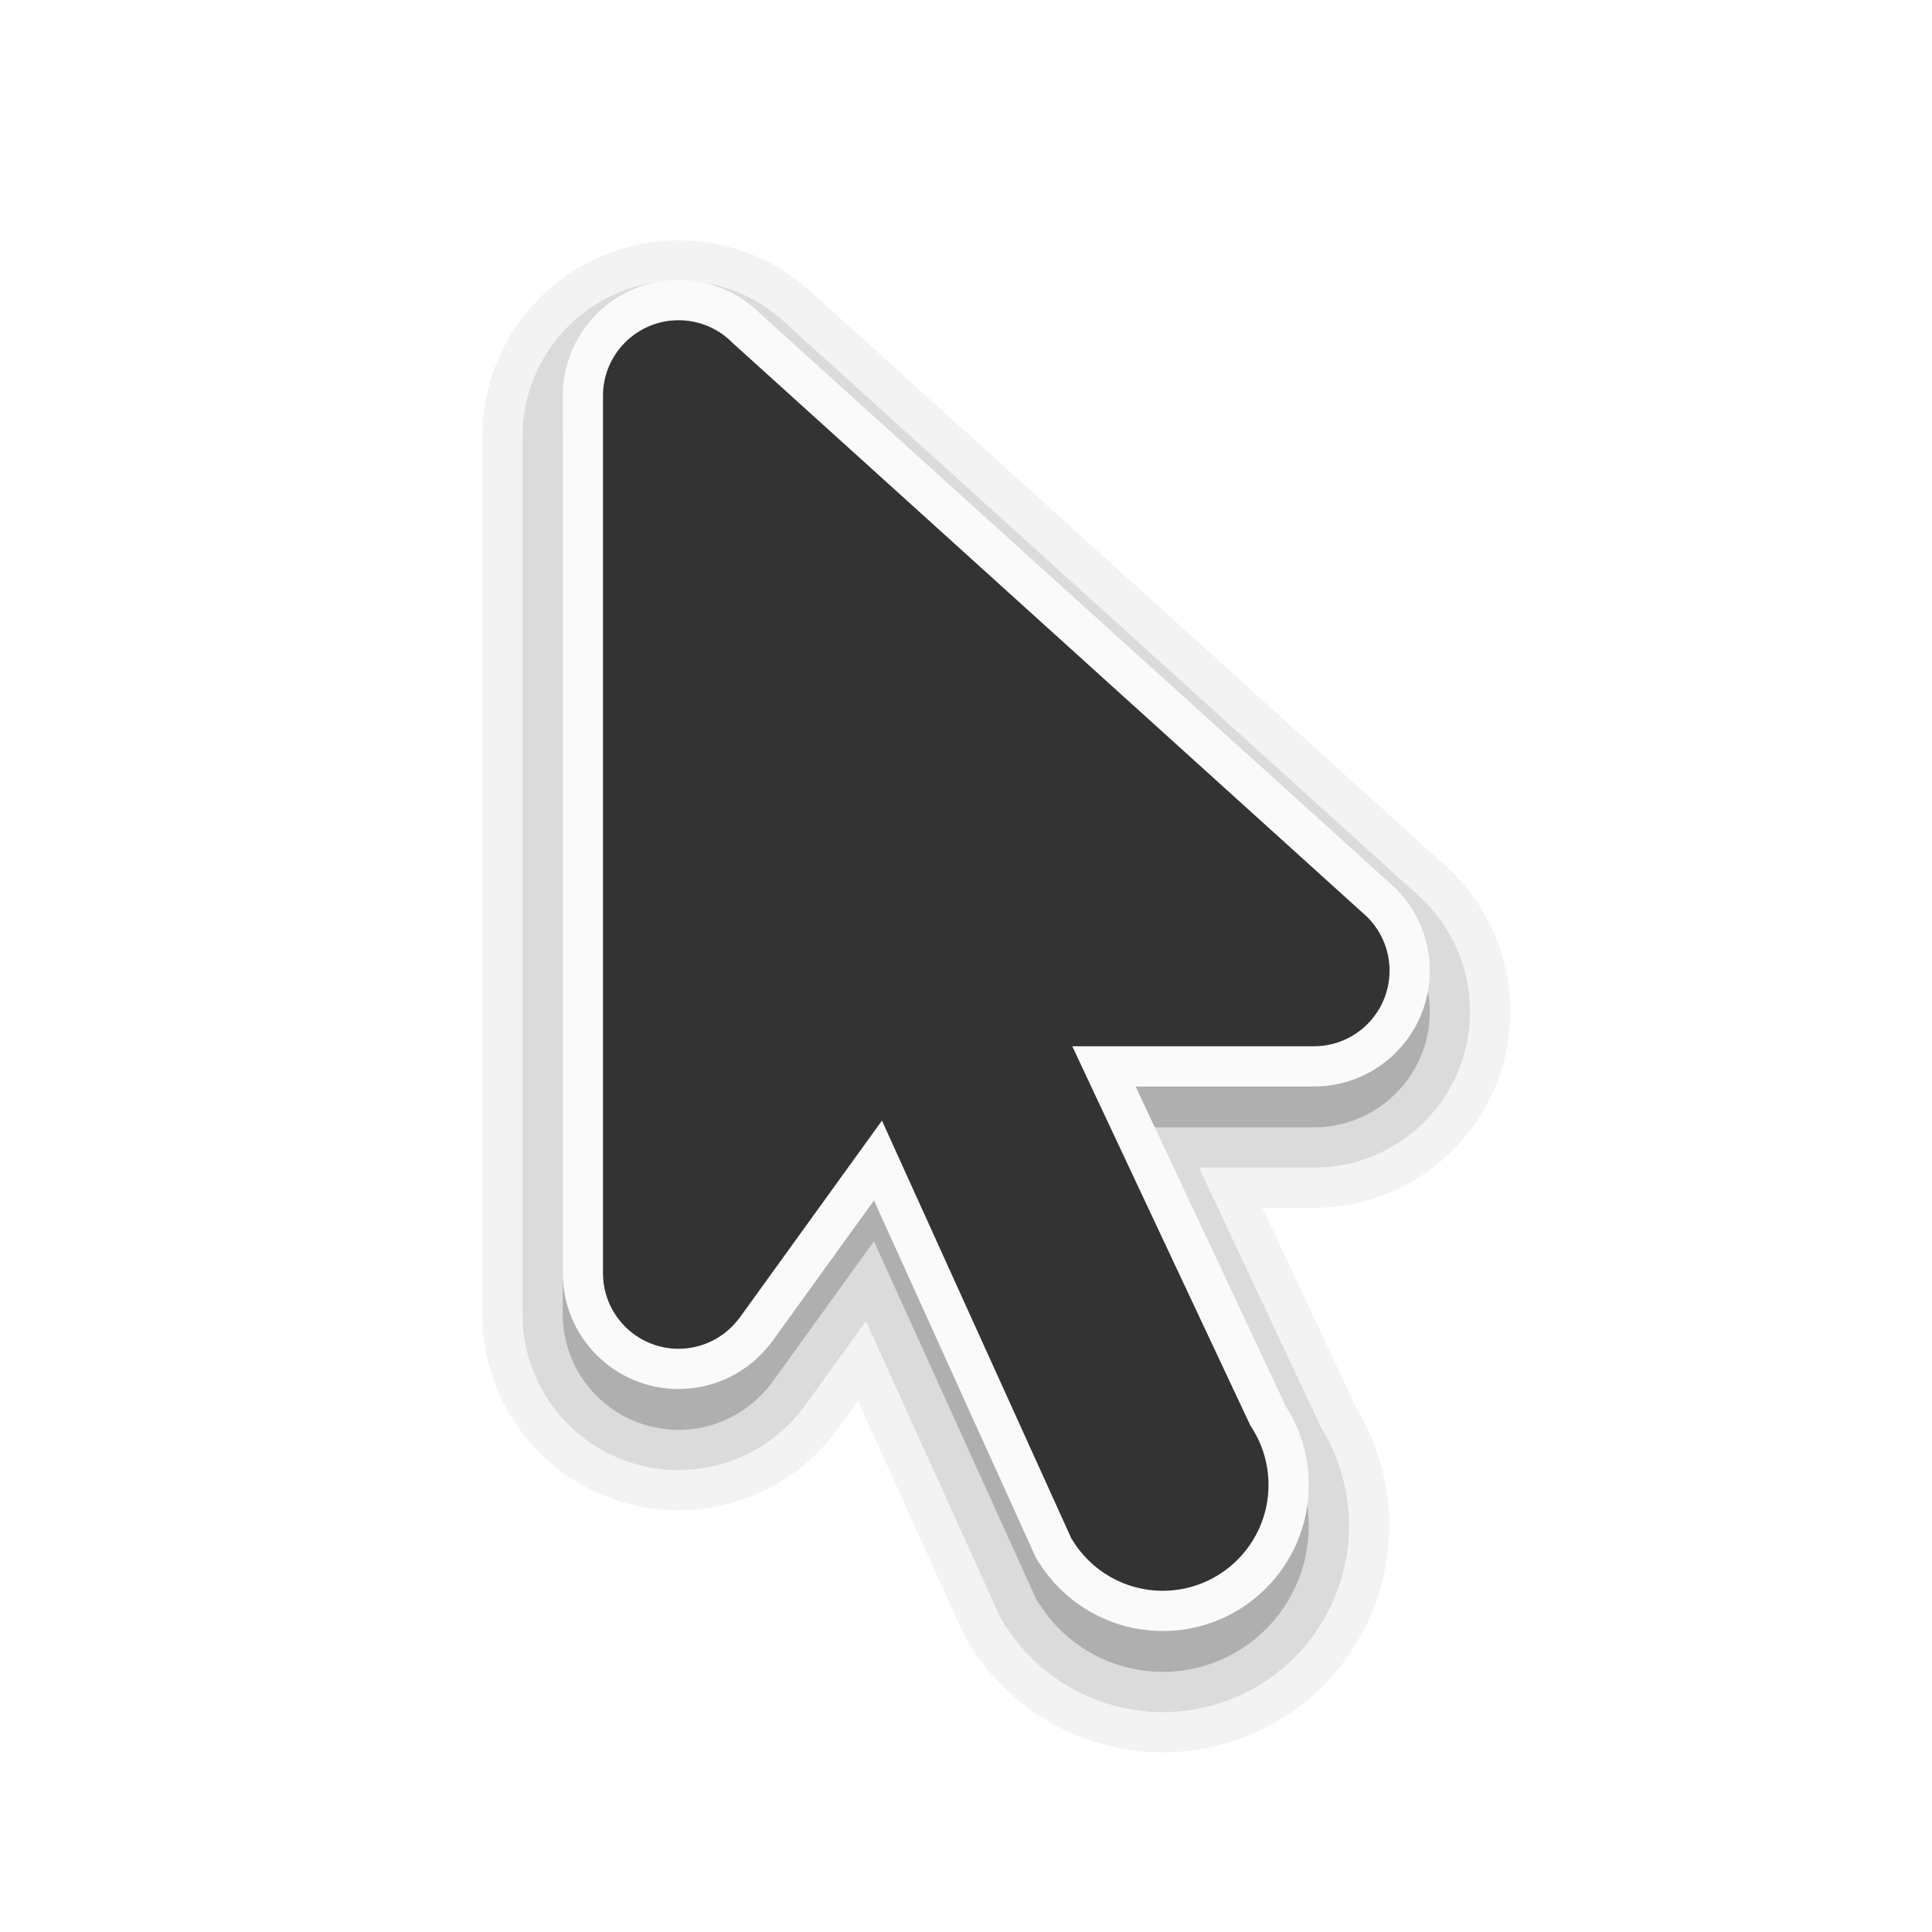
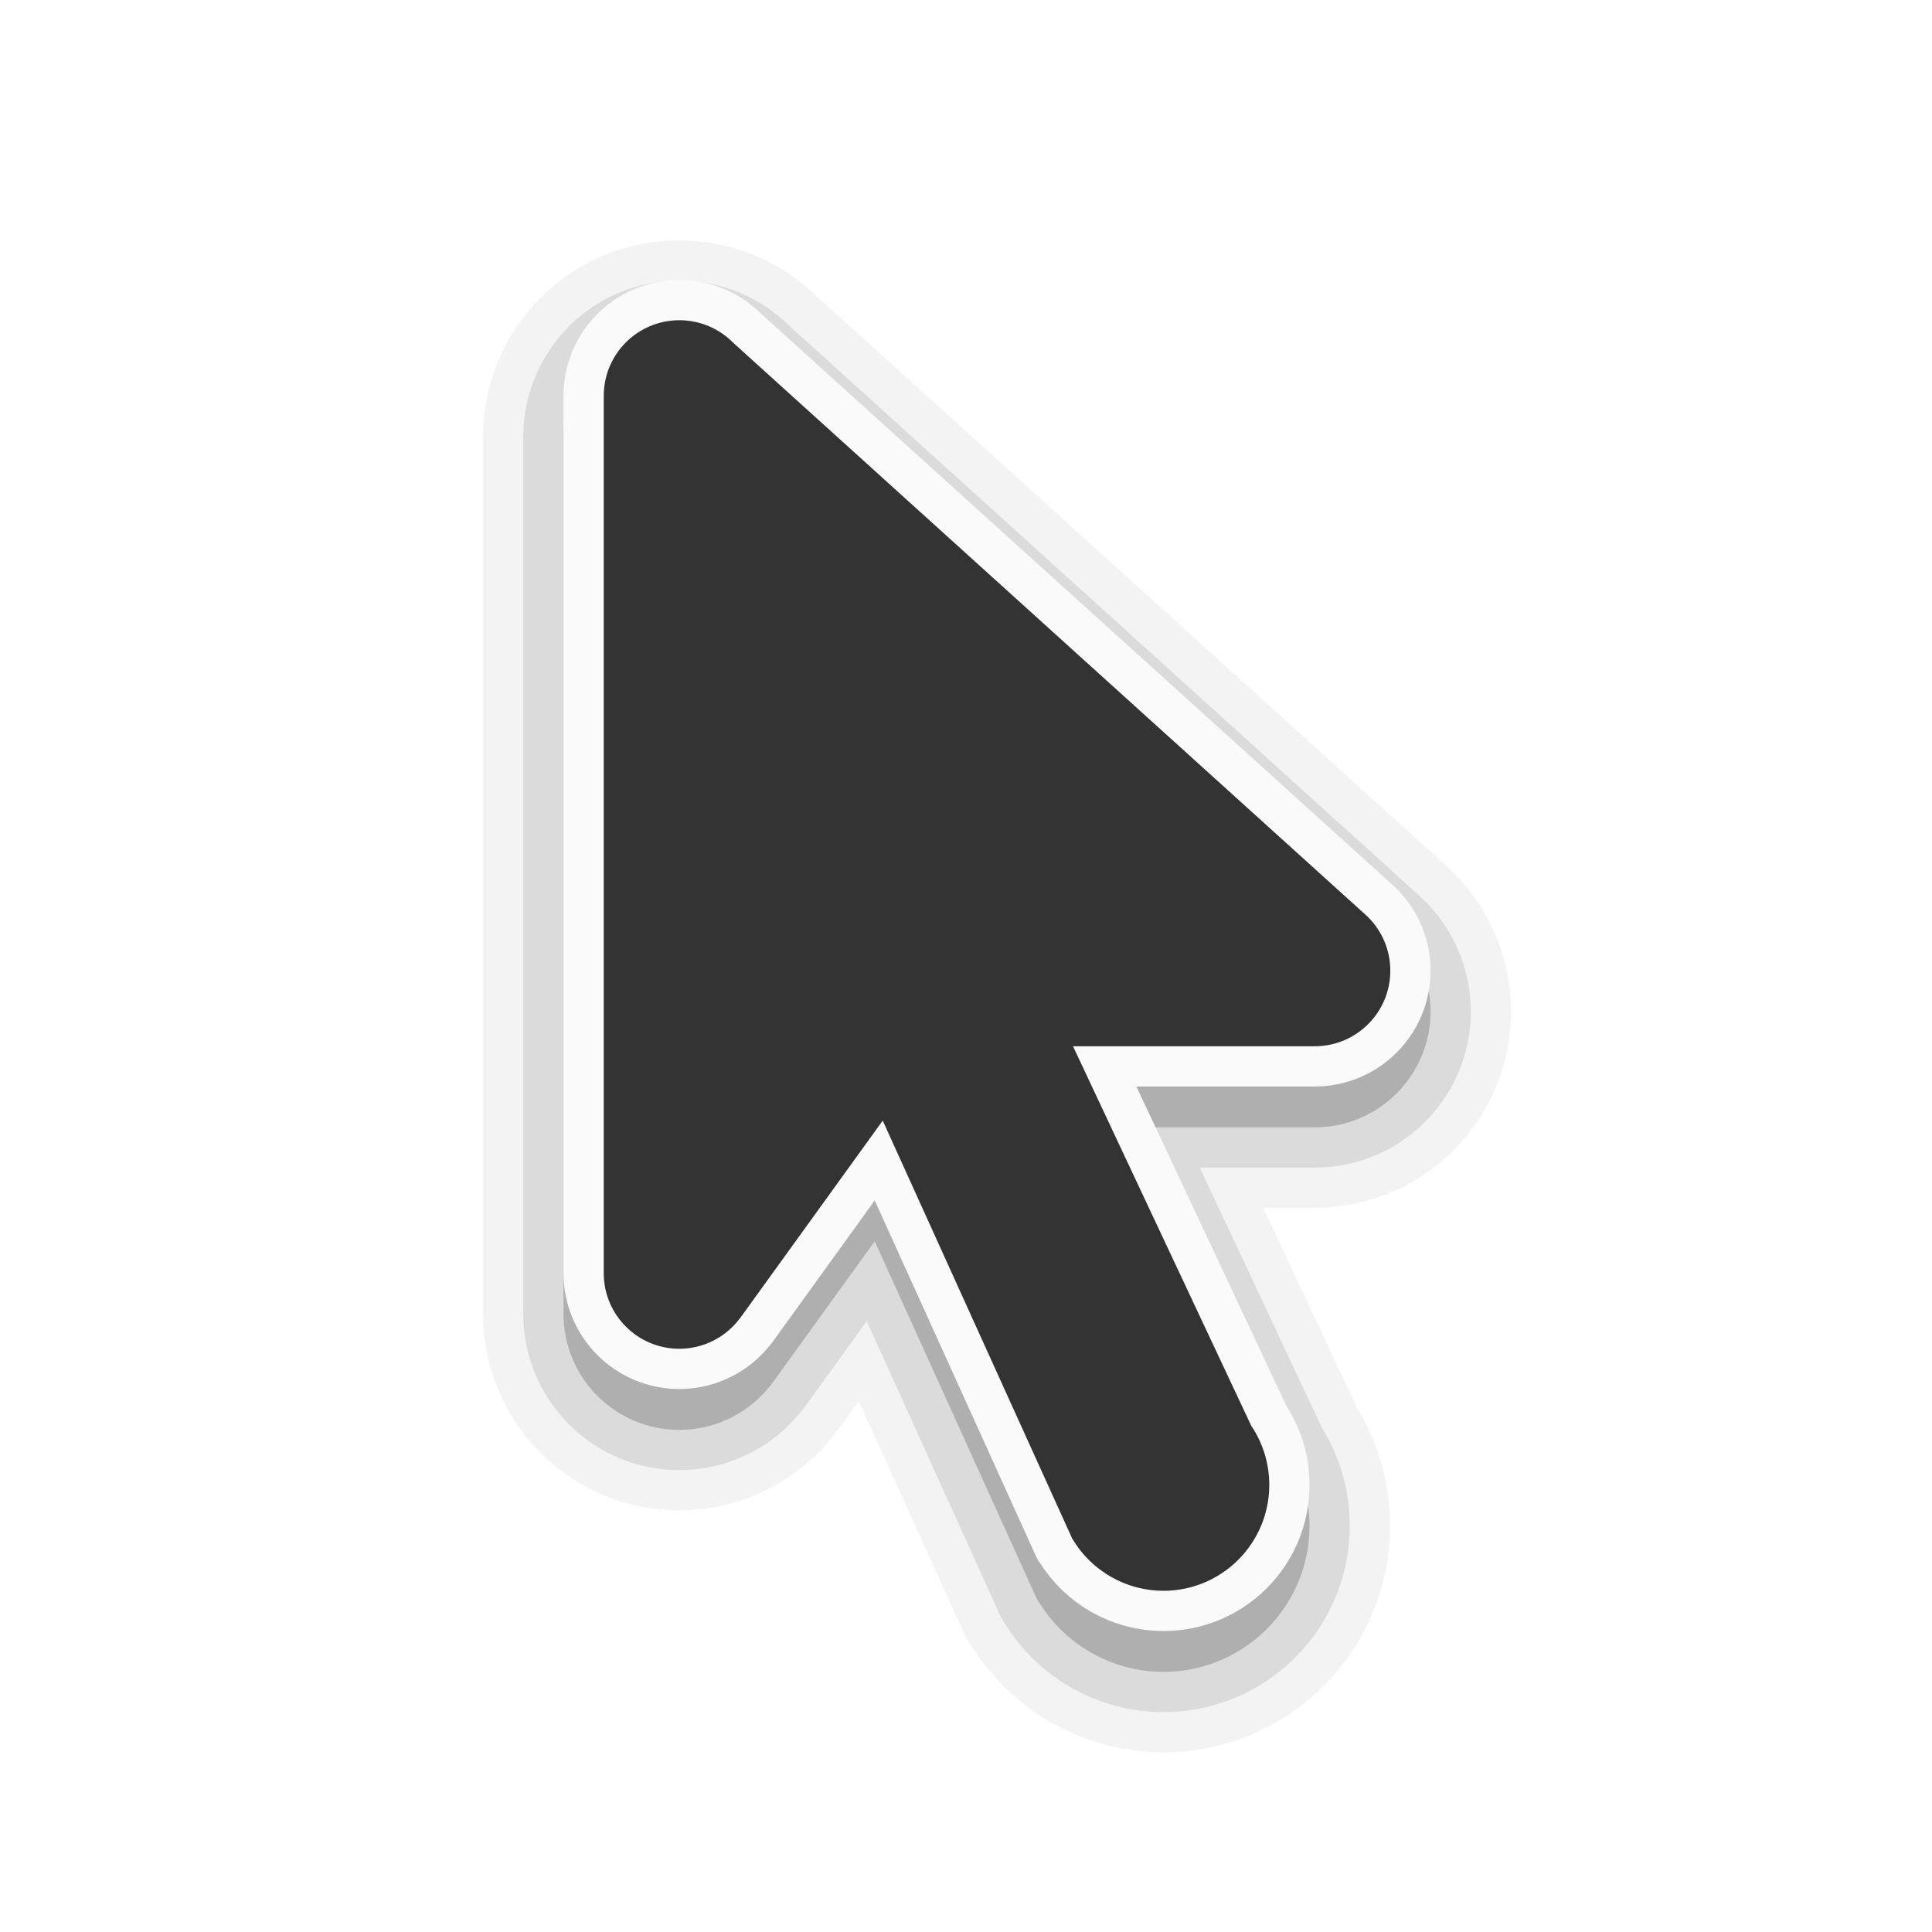
<svg xmlns="http://www.w3.org/2000/svg" id="svg4354" height="48" width="48" version="1.1">
  <defs id="defs4356" />
-   <path id="path13" style="opacity:0.05;fill:#000000;stroke:#000000;stroke-width:6;stroke-linejoin:round;stroke-dasharray:none" d="m 16.86,8.971 c -1.038,0 -1.879,0.841 -1.879,1.879 v 21.796 c 0,1.038 0.841,1.879 1.879,1.879 0.589,-0.001 1.143,-0.278 1.497,-0.749 h 0.003 l 3.552,-4.92 4.718,10.408 0.003,-0.003 c 0.475,0.791 1.329,1.276 2.252,1.277 1.453,0 2.631,-1.178 2.631,-2.631 1.37e-4,-0.524 -0.156,-1.036 -0.449,-1.471 l -4.427,-9.427 h 6.004 c 1.038,0 1.879,-0.841 1.879,-1.879 -3.35e-4,-0.538 -0.231,-1.05 -0.634,-1.406 l -0.023,-0.024 c -0.01,-0.008 -0.019,-0.016 -0.029,-0.023 L 18.205,9.537 C 17.851,9.175 17.366,8.971 16.86,8.971 Z" />
-   <path id="path12" style="opacity:0.1;fill:#000000;stroke:#000000;stroke-width:4;stroke-linejoin:round;stroke-dasharray:none" d="m 16.86,8.971 c -1.038,0 -1.879,0.841 -1.879,1.879 v 21.796 c 0,1.038 0.841,1.879 1.879,1.879 0.589,-0.001 1.143,-0.278 1.497,-0.749 h 0.003 l 3.552,-4.92 4.718,10.408 0.003,-0.003 c 0.475,0.791 1.329,1.276 2.252,1.277 1.453,0 2.631,-1.178 2.631,-2.631 1.37e-4,-0.524 -0.156,-1.036 -0.449,-1.471 l -4.427,-9.427 h 6.004 c 1.038,0 1.879,-0.841 1.879,-1.879 -3.35e-4,-0.538 -0.231,-1.05 -0.634,-1.406 l -0.023,-0.024 c -0.01,-0.008 -0.019,-0.016 -0.029,-0.023 L 18.205,9.537 C 17.851,9.175 17.366,8.971 16.86,8.971 Z" />
-   <path id="path11" style="opacity:0.2;fill:#000000;stroke:#000000;stroke-width:2;stroke-linejoin:round;stroke-dasharray:none" d="m 16.86,8.971 c -1.038,0 -1.879,0.841 -1.879,1.879 v 21.796 c 0,1.038 0.841,1.879 1.879,1.879 0.589,-0.001 1.143,-0.278 1.497,-0.749 h 0.003 l 3.552,-4.92 4.718,10.408 0.003,-0.003 c 0.475,0.791 1.329,1.276 2.252,1.277 1.453,0 2.631,-1.178 2.631,-2.631 1.37e-4,-0.524 -0.156,-1.036 -0.449,-1.471 l -4.427,-9.427 h 6.004 c 1.038,0 1.879,-0.841 1.879,-1.879 -3.35e-4,-0.538 -0.231,-1.05 -0.634,-1.406 l -0.023,-0.024 c -0.01,-0.008 -0.019,-0.016 -0.029,-0.023 L 18.205,9.537 C 17.851,9.175 17.366,8.971 16.86,8.971 Z" />
-   <path id="path10" style="fill:none;stroke:#fafafa;stroke-width:2;stroke-linejoin:round;stroke-dasharray:none" d="m 16.86,7.956 c -1.038,0 -1.879,0.841 -1.879,1.879 V 31.631 c 0,1.038 0.841,1.879 1.879,1.879 0.589,-0.001 1.143,-0.278 1.497,-0.749 h 0.003 l 3.552,-4.92 4.718,10.408 0.003,-0.003 c 0.475,0.791 1.329,1.276 2.252,1.277 1.453,0 2.631,-1.178 2.631,-2.631 1.37e-4,-0.524 -0.156,-1.036 -0.449,-1.471 l -4.427,-9.427 h 6.004 c 1.038,0 1.879,-0.841 1.879,-1.879 -3.35e-4,-0.538 -0.231,-1.05 -0.634,-1.406 l -0.023,-0.023 c -0.01,-0.008 -0.019,-0.016 -0.029,-0.023 L 18.205,8.523 C 17.851,8.16 17.366,7.956 16.86,7.956 Z" />
-   <g style="display:inline;stroke-width:0.665" id="g3532-1" transform="matrix(1.688696,0,-1.072722,1.895065,310.6462,-3.717494)" />
-   <g style="display:inline;fill:#fce94f;stroke:none;stroke-width:0.665" id="g3557-05" transform="matrix(1.688696,0,-1.072722,1.895065,310.6462,-3.717494)" />
-   <g id="layer10" style="display:inline;stroke-width:0.665" transform="matrix(1.71788,0,0,1.71788,-742.3734,763.4968)" />
-   <g id="layer13" style="display:inline;stroke-width:0.665" transform="matrix(1.71788,0,0,1.71788,-742.3734,763.4968)" />
-   <g id="layer14" transform="matrix(1.71788,0,0,1.71788,-742.3734,763.4968)" style="stroke-width:0.665" />
-   <g id="layer15" style="display:inline;stroke-width:0.665" transform="matrix(1.71788,0,0,1.71788,-742.3734,763.4968)" />
-   <g id="g71291" style="display:inline;stroke-width:0.665" transform="matrix(1.71788,0,0,1.71788,-742.3734,763.4968)" />
-   <g id="g4953" style="display:inline;stroke-width:0.665" transform="matrix(1.71788,0,0,1.71788,-742.3734,763.4968)" />
-   <g id="layer12" style="display:inline;stroke-width:0.665" transform="matrix(1.71788,0,0,1.71788,-742.3734,763.4968)" />
-   <g style="display:inline;fill:#3a4351;fill-opacity:1;stroke-width:0.665" id="g3532-1-2" transform="matrix(1.688696,0,-1.072722,1.895065,310.6462,-3.717493)" />
-   <g style="display:inline;fill:#3a4351;fill-opacity:1;stroke:none;stroke-width:0.665" id="g3557-05-9" transform="matrix(1.688696,0,-1.072722,1.895065,310.6462,-3.717493)" />
-   <g id="layer10-2" style="display:inline;fill:#3a4351;fill-opacity:1;stroke-width:0.665" transform="matrix(1.71788,0,0,1.71788,-742.3734,763.4968)" />
-   <g id="layer13-5" style="display:inline;fill:#3a4351;fill-opacity:1;stroke-width:0.665" transform="matrix(1.71788,0,0,1.71788,-742.3734,763.4968)" />
-   <g style="fill:#3a4351;fill-opacity:1;stroke-width:0.665" id="layer14-4" transform="matrix(1.71788,0,0,1.71788,-742.3734,763.4968)" />
-   <g id="layer15-3" style="display:inline;fill:#3a4351;fill-opacity:1;stroke-width:0.665" transform="matrix(1.71788,0,0,1.71788,-742.3734,763.4968)" />
-   <g id="g71291-8" style="display:inline;fill:#3a4351;fill-opacity:1;stroke-width:0.665" transform="matrix(1.71788,0,0,1.71788,-742.3734,763.4968)" />
-   <g id="g4953-4" style="display:inline;fill:#3a4351;fill-opacity:1;stroke-width:0.665" transform="matrix(1.71788,0,0,1.71788,-742.3734,763.4968)" />
-   <g id="layer12-6" style="display:inline;fill:#3a4351;fill-opacity:1;stroke-width:0.665" transform="matrix(1.71788,0,0,1.71788,-742.3734,763.4968)" />
-   <g id="layer10-9" style="display:inline;stroke-width:0.665" transform="matrix(1.503145,0,0,1.503145,-421.586,871.5309)" />
-   <g id="layer13-6" style="display:inline;stroke-width:0.665" transform="matrix(1.503145,0,0,1.503145,-421.586,871.5309)" />
-   <g id="layer14-1" transform="matrix(1.503145,0,0,1.503145,-421.586,871.5309)" style="stroke-width:0.665" />
-   <g id="layer15-0" style="display:inline;stroke-width:0.665" transform="matrix(1.503145,0,0,1.503145,-421.586,871.5309)" />
-   <g id="g71291-3" style="display:inline;stroke-width:0.665" transform="matrix(1.503145,0,0,1.503145,-421.586,871.5309)" />
-   <g id="g4953-7" style="display:inline;stroke-width:0.665" transform="matrix(1.503145,0,0,1.503145,-421.586,871.5309)" />
-   <g id="layer12-65" style="display:inline;stroke-width:0.665" transform="matrix(1.503145,0,0,1.503145,-421.586,871.5309)" />
-   <path id="path2" style="fill:#333333;stroke-width:1;stroke-linejoin:round" d="m 16.86,7.956 c -1.038,0 -1.879,0.841 -1.879,1.879 V 31.631 c 0,1.038 0.841,1.879 1.879,1.879 0.589,-0.001 1.143,-0.278 1.497,-0.749 h 0.003 l 3.552,-4.92 4.718,10.408 0.003,-0.003 c 0.475,0.791 1.329,1.276 2.252,1.277 1.453,0 2.631,-1.178 2.631,-2.631 1.37e-4,-0.524 -0.156,-1.036 -0.449,-1.471 l -4.427,-9.427 h 6.004 c 1.038,0 1.879,-0.841 1.879,-1.879 -3.35e-4,-0.538 -0.231,-1.05 -0.634,-1.406 l -0.023,-0.023 c -0.01,-0.008 -0.019,-0.016 -0.029,-0.023 L 18.205,8.523 C 17.851,8.16 17.366,7.956 16.86,7.956 Z" />
+   <path id="path13" style="opacity:0.05;fill:#000000;stroke:#000000;stroke-width:6;stroke-linejoin:round;stroke-dasharray:none" d="M 16.879,8.971 C 15.841,8.971 15,9.812 15,10.85 v 21.796 c 0,1.038 0.841,1.879 1.879,1.879 0.589,-0.001 1.143,-0.278 1.497,-0.749 h 0.003 l 3.552,-4.92 4.718,10.408 0.003,-0.003 c 0.475,0.791 1.329,1.276 2.252,1.277 1.453,0 2.631,-1.178 2.631,-2.631 1.37e-4,-0.524 -0.156,-1.036 -0.449,-1.471 l -4.427,-9.427 h 6.004 c 1.038,0 1.879,-0.841 1.879,-1.879 -3.35e-4,-0.538 -0.231,-1.05 -0.634,-1.406 l -0.023,-0.024 c -0.01,-0.008 -0.019,-0.016 -0.029,-0.023 L 18.224,9.537 C 17.87,9.175 17.385,8.971 16.879,8.971 Z" />
+   <path id="path12" style="opacity:0.1;fill:#000000;stroke:#000000;stroke-width:4;stroke-linejoin:round;stroke-dasharray:none" d="M 16.879,8.971 C 15.841,8.971 15,9.812 15,10.85 v 21.796 c 0,1.038 0.841,1.879 1.879,1.879 0.589,-0.001 1.143,-0.278 1.497,-0.749 h 0.003 l 3.552,-4.92 4.718,10.408 0.003,-0.003 c 0.475,0.791 1.329,1.276 2.252,1.277 1.453,0 2.631,-1.178 2.631,-2.631 1.37e-4,-0.524 -0.156,-1.036 -0.449,-1.471 l -4.427,-9.427 h 6.004 c 1.038,0 1.879,-0.841 1.879,-1.879 -3.35e-4,-0.538 -0.231,-1.05 -0.634,-1.406 l -0.023,-0.024 c -0.01,-0.008 -0.019,-0.016 -0.029,-0.023 L 18.224,9.537 C 17.87,9.175 17.385,8.971 16.879,8.971 Z" />
+   <path id="path11" style="opacity:0.2;fill:#000000;stroke:#000000;stroke-width:2;stroke-linejoin:round;stroke-dasharray:none" d="M 16.879,8.971 C 15.841,8.971 15,9.812 15,10.85 v 21.796 c 0,1.038 0.841,1.879 1.879,1.879 0.589,-0.001 1.143,-0.278 1.497,-0.749 h 0.003 l 3.552,-4.92 4.718,10.408 0.003,-0.003 c 0.475,0.791 1.329,1.276 2.252,1.277 1.453,0 2.631,-1.178 2.631,-2.631 1.37e-4,-0.524 -0.156,-1.036 -0.449,-1.471 l -4.427,-9.427 h 6.004 c 1.038,0 1.879,-0.841 1.879,-1.879 -3.35e-4,-0.538 -0.231,-1.05 -0.634,-1.406 l -0.023,-0.024 c -0.01,-0.008 -0.019,-0.016 -0.029,-0.023 L 18.224,9.537 C 17.87,9.175 17.385,8.971 16.879,8.971 Z" />
+   <path id="path10" style="fill:none;stroke:#fafafa;stroke-width:2;stroke-linejoin:round;stroke-dasharray:none" d="M 16.879,7.956 C 15.841,7.956 15,8.797 15,9.835 V 31.631 c 0,1.038 0.841,1.879 1.879,1.879 0.589,-0.001 1.143,-0.278 1.497,-0.749 h 0.003 l 3.552,-4.92 4.718,10.408 0.003,-0.003 c 0.475,0.791 1.329,1.276 2.252,1.277 1.453,0 2.631,-1.178 2.631,-2.631 1.37e-4,-0.524 -0.156,-1.036 -0.449,-1.471 l -4.427,-9.427 h 6.004 c 1.038,0 1.879,-0.841 1.879,-1.879 -3.35e-4,-0.538 -0.231,-1.05 -0.634,-1.406 l -0.023,-0.023 c -0.01,-0.008 -0.019,-0.016 -0.029,-0.023 L 18.224,8.523 C 17.87,8.16 17.385,7.956 16.879,7.956 Z" />
+   <g style="display:inline;stroke-width:0.665" id="g3532-1" transform="matrix(1.688696,0,-1.072722,1.895065,310.665,-3.717494)" />
+   <g style="display:inline;fill:#fce94f;stroke:none;stroke-width:0.665" id="g3557-05" transform="matrix(1.688696,0,-1.072722,1.895065,310.665,-3.717494)" />
+   <g id="layer10" style="display:inline;stroke-width:0.665" transform="matrix(1.71788,0,0,1.71788,-742.3546,763.4968)" />
+   <g id="layer13" style="display:inline;stroke-width:0.665" transform="matrix(1.71788,0,0,1.71788,-742.3546,763.4968)" />
+   <g id="layer14" transform="matrix(1.71788,0,0,1.71788,-742.3546,763.4968)" style="stroke-width:0.665" />
+   <g id="layer15" style="display:inline;stroke-width:0.665" transform="matrix(1.71788,0,0,1.71788,-742.3546,763.4968)" />
+   <g id="g71291" style="display:inline;stroke-width:0.665" transform="matrix(1.71788,0,0,1.71788,-742.3546,763.4968)" />
+   <g id="g4953" style="display:inline;stroke-width:0.665" transform="matrix(1.71788,0,0,1.71788,-742.3546,763.4968)" />
+   <g id="layer12" style="display:inline;stroke-width:0.665" transform="matrix(1.71788,0,0,1.71788,-742.3546,763.4968)" />
+   <g style="display:inline;fill:#3a4351;fill-opacity:1;stroke-width:0.665" id="g3532-1-2" transform="matrix(1.688696,0,-1.072722,1.895065,310.665,-3.717493)" />
+   <g style="display:inline;fill:#3a4351;fill-opacity:1;stroke:none;stroke-width:0.665" id="g3557-05-9" transform="matrix(1.688696,0,-1.072722,1.895065,310.665,-3.717493)" />
+   <g id="layer10-2" style="display:inline;fill:#3a4351;fill-opacity:1;stroke-width:0.665" transform="matrix(1.71788,0,0,1.71788,-742.3546,763.4968)" />
+   <g id="layer13-5" style="display:inline;fill:#3a4351;fill-opacity:1;stroke-width:0.665" transform="matrix(1.71788,0,0,1.71788,-742.3546,763.4968)" />
+   <g style="fill:#3a4351;fill-opacity:1;stroke-width:0.665" id="layer14-4" transform="matrix(1.71788,0,0,1.71788,-742.3546,763.4968)" />
+   <g id="layer15-3" style="display:inline;fill:#3a4351;fill-opacity:1;stroke-width:0.665" transform="matrix(1.71788,0,0,1.71788,-742.3546,763.4968)" />
+   <g id="g71291-8" style="display:inline;fill:#3a4351;fill-opacity:1;stroke-width:0.665" transform="matrix(1.71788,0,0,1.71788,-742.3546,763.4968)" />
+   <g id="g4953-4" style="display:inline;fill:#3a4351;fill-opacity:1;stroke-width:0.665" transform="matrix(1.71788,0,0,1.71788,-742.3546,763.4968)" />
+   <g id="layer12-6" style="display:inline;fill:#3a4351;fill-opacity:1;stroke-width:0.665" transform="matrix(1.71788,0,0,1.71788,-742.3546,763.4968)" />
+   <g id="layer10-9" style="display:inline;stroke-width:0.665" transform="matrix(1.503145,0,0,1.503145,-421.5672,871.5309)" />
+   <g id="layer13-6" style="display:inline;stroke-width:0.665" transform="matrix(1.503145,0,0,1.503145,-421.5672,871.5309)" />
+   <g id="layer14-1" transform="matrix(1.503145,0,0,1.503145,-421.5672,871.5309)" style="stroke-width:0.665" />
+   <g id="layer15-0" style="display:inline;stroke-width:0.665" transform="matrix(1.503145,0,0,1.503145,-421.5672,871.5309)" />
+   <g id="g71291-3" style="display:inline;stroke-width:0.665" transform="matrix(1.503145,0,0,1.503145,-421.5672,871.5309)" />
+   <g id="g4953-7" style="display:inline;stroke-width:0.665" transform="matrix(1.503145,0,0,1.503145,-421.5672,871.5309)" />
+   <g id="layer12-65" style="display:inline;stroke-width:0.665" transform="matrix(1.503145,0,0,1.503145,-421.5672,871.5309)" />
+   <path id="path2" style="fill:#333333;stroke-width:1;stroke-linejoin:round" d="M 16.879,7.956 C 15.841,7.956 15,8.797 15,9.835 V 31.631 c 0,1.038 0.841,1.879 1.879,1.879 0.589,-0.001 1.143,-0.278 1.497,-0.749 h 0.003 l 3.552,-4.92 4.718,10.408 0.003,-0.003 c 0.475,0.791 1.329,1.276 2.252,1.277 1.453,0 2.631,-1.178 2.631,-2.631 1.37e-4,-0.524 -0.156,-1.036 -0.449,-1.471 l -4.427,-9.427 h 6.004 c 1.038,0 1.879,-0.841 1.879,-1.879 -3.35e-4,-0.538 -0.231,-1.05 -0.634,-1.406 l -0.023,-0.023 c -0.01,-0.008 -0.019,-0.016 -0.029,-0.023 L 18.224,8.523 C 17.87,8.16 17.385,7.956 16.879,7.956 Z" />
</svg>
